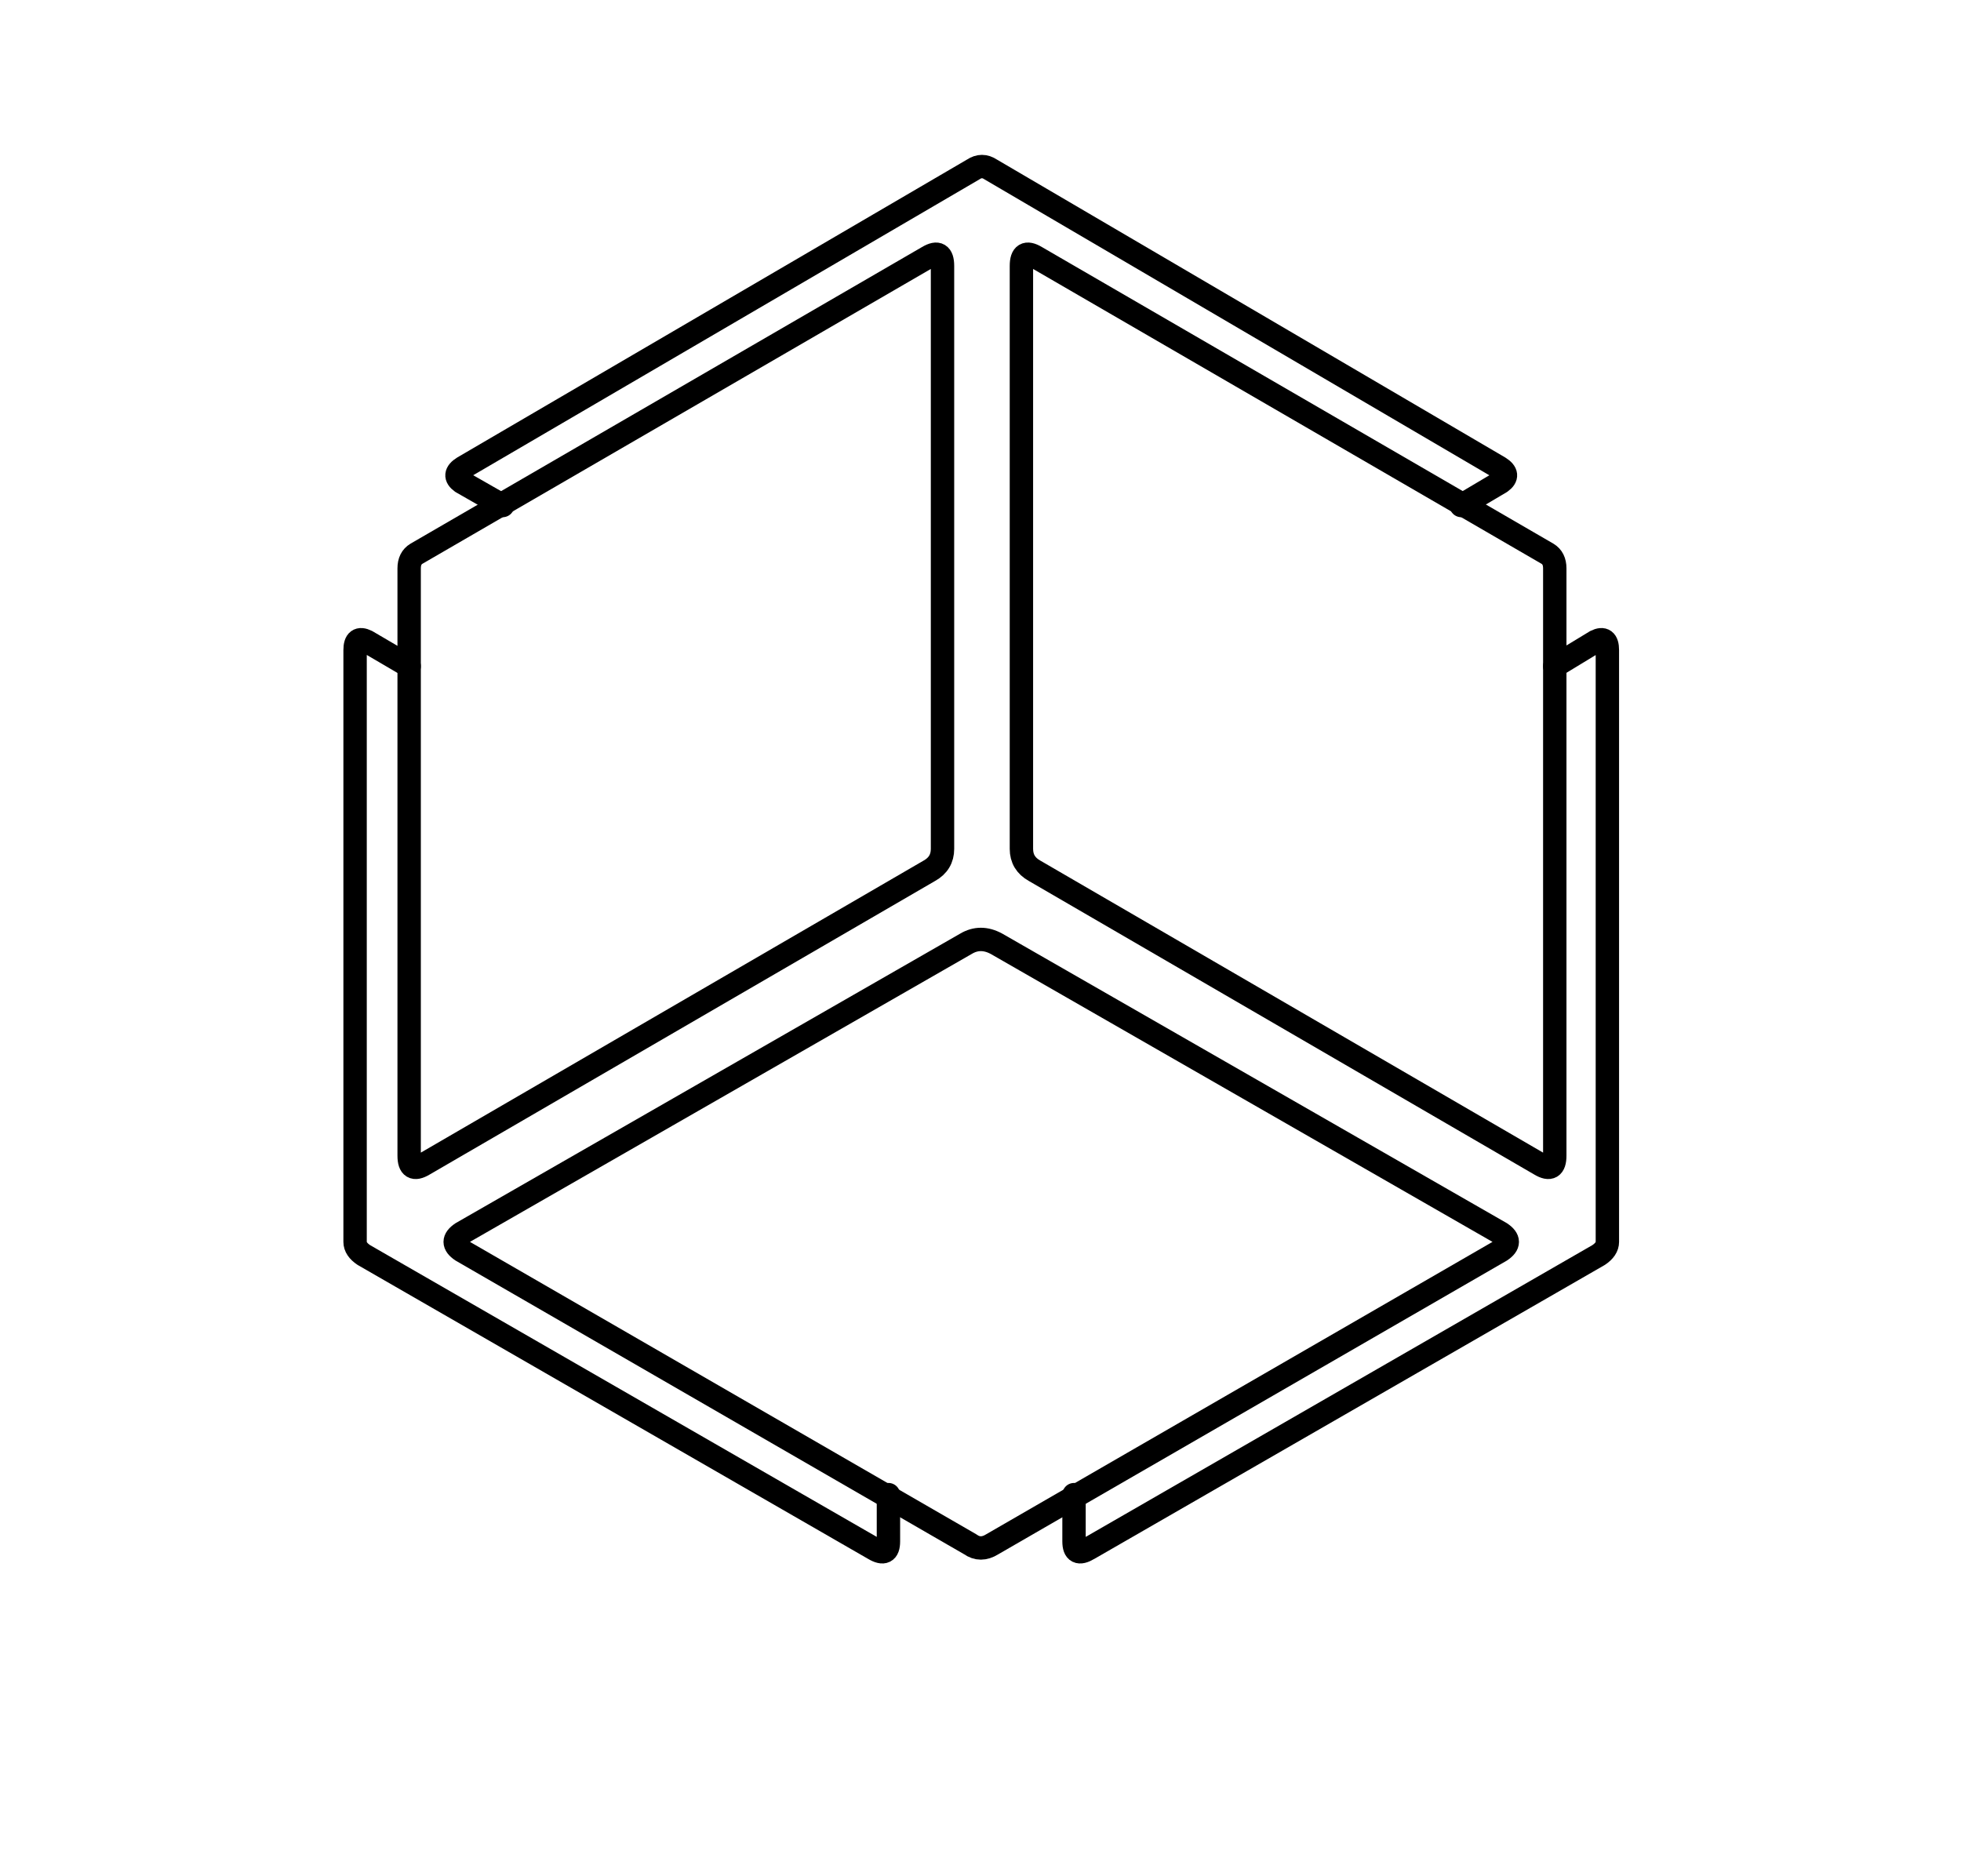
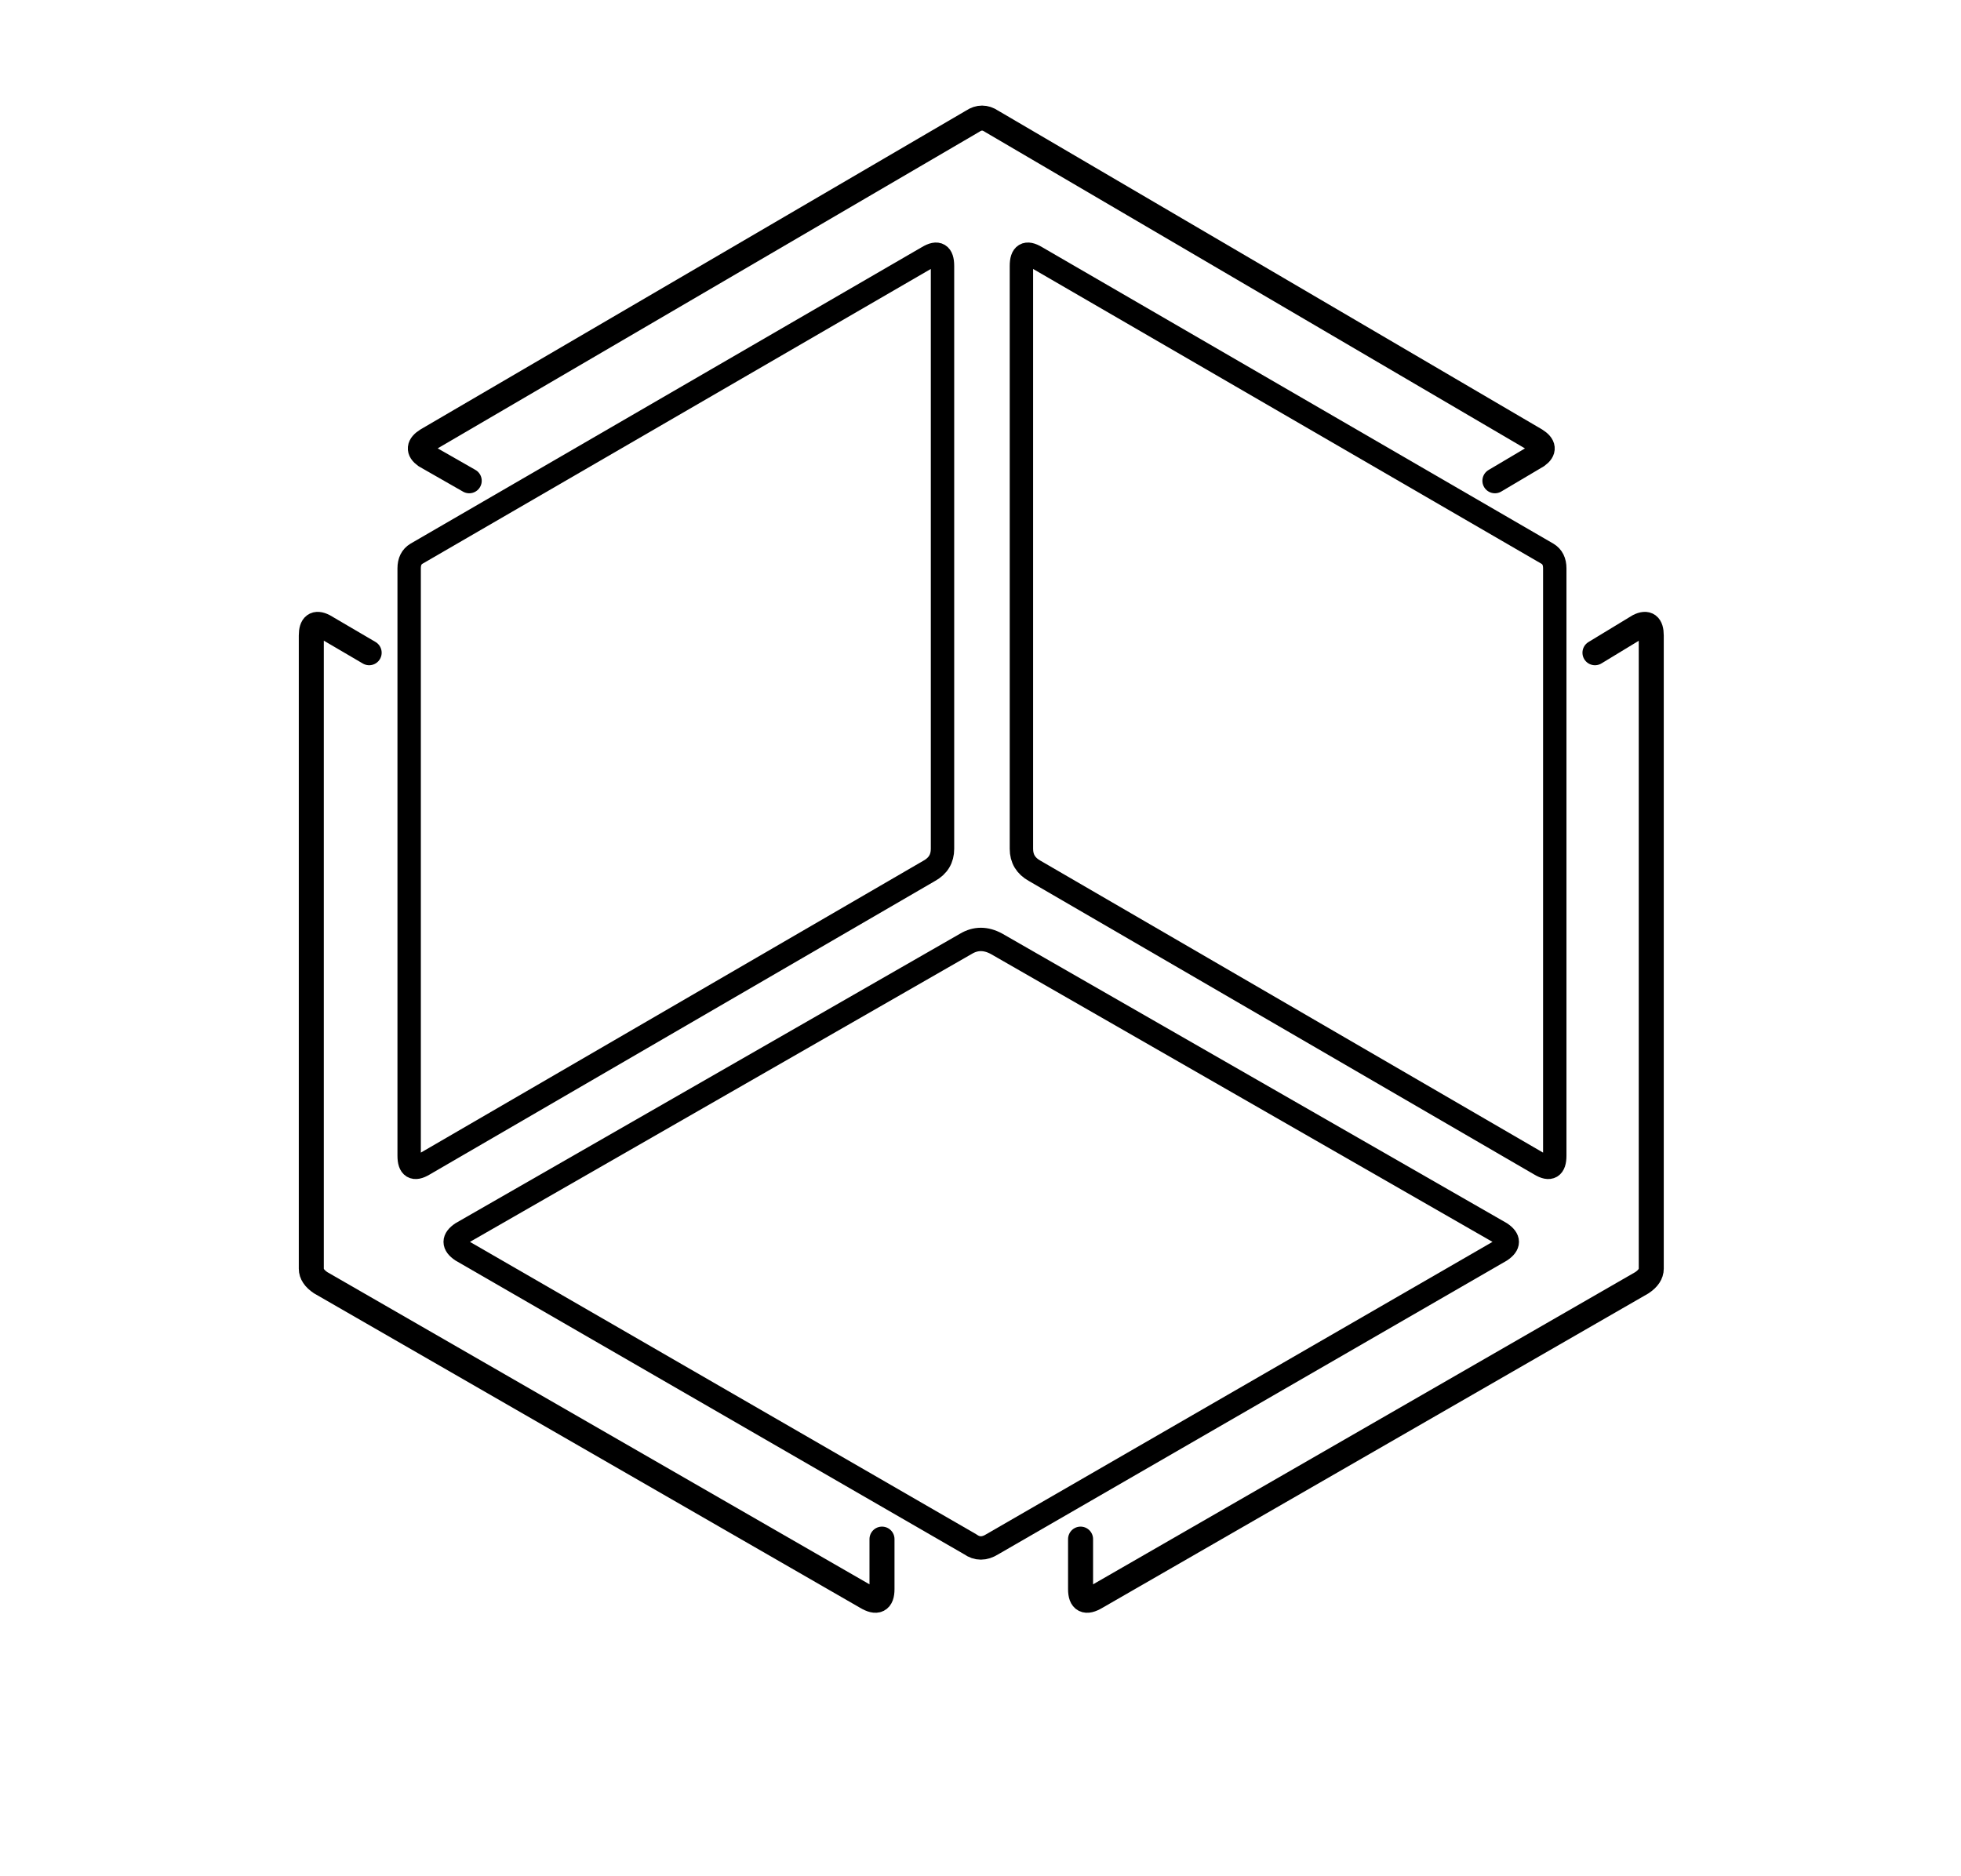
<svg xmlns="http://www.w3.org/2000/svg" viewBox="0 0 1342 1284" fill="none">
  <g stroke="#000000" stroke-width="16.0" stroke-linejoin="round" stroke-linecap="round">
-     <path d="M344 346 L316 330 Q309 325 317 320 L666 116 Q672 112 678 116 L1026 320 Q1034 325 1027 330 L1000 346" />
-     <path d="M280 456 L251 439 Q243 435 243 445 L243 850 Q243 855 249 859 L598 1060 Q608 1066 608 1055 L608 1023" />
-     <path d="M1064 456 L1092 439 Q1100 435 1100 445 L1100 850 Q1100 855 1094 859 L745 1060 Q735 1066 735 1055 L735 1023" />
+     <g transform="translate(671 588) scale(1.07) translate(-671 -588)">
+       <path d="M344 346 L316 330 Q309 325 317 320 L666 116 Q672 112 678 116 L1026 320 Q1034 325 1027 330 L1000 346" />
+       <path d="M280 456 L251 439 Q243 435 243 445 L243 850 Q243 855 249 859 L598 1060 Q608 1066 608 1055 L608 1023" />
+       <path d="M1064 456 L1092 439 Q1100 435 1100 445 L1100 850 Q1100 855 1094 859 L745 1060 Q735 1066 735 1055 L735 1023" />
+     </g>
    <path d="M285 379 L635 176 Q645 170 645 182 L645 581 Q645 591 636 596 L290 797 Q280 803 280 791 L280 389 Q280 382 285 379 Z" />
    <path d="M709 176 L1059 379 Q1064 382 1064 389 L1064 791 Q1064 803 1054 797 L708 596 Q699 591 699 581 L699 182 Q699 170 709 176 Z" />
    <path d="M316 844 L661 646 Q671 640 682 646 L1027 844 Q1036 850 1027 856 L679 1057 Q671 1062 664 1057 L316 856 Q307 850 316 844 Z" />
  </g>
</svg>
